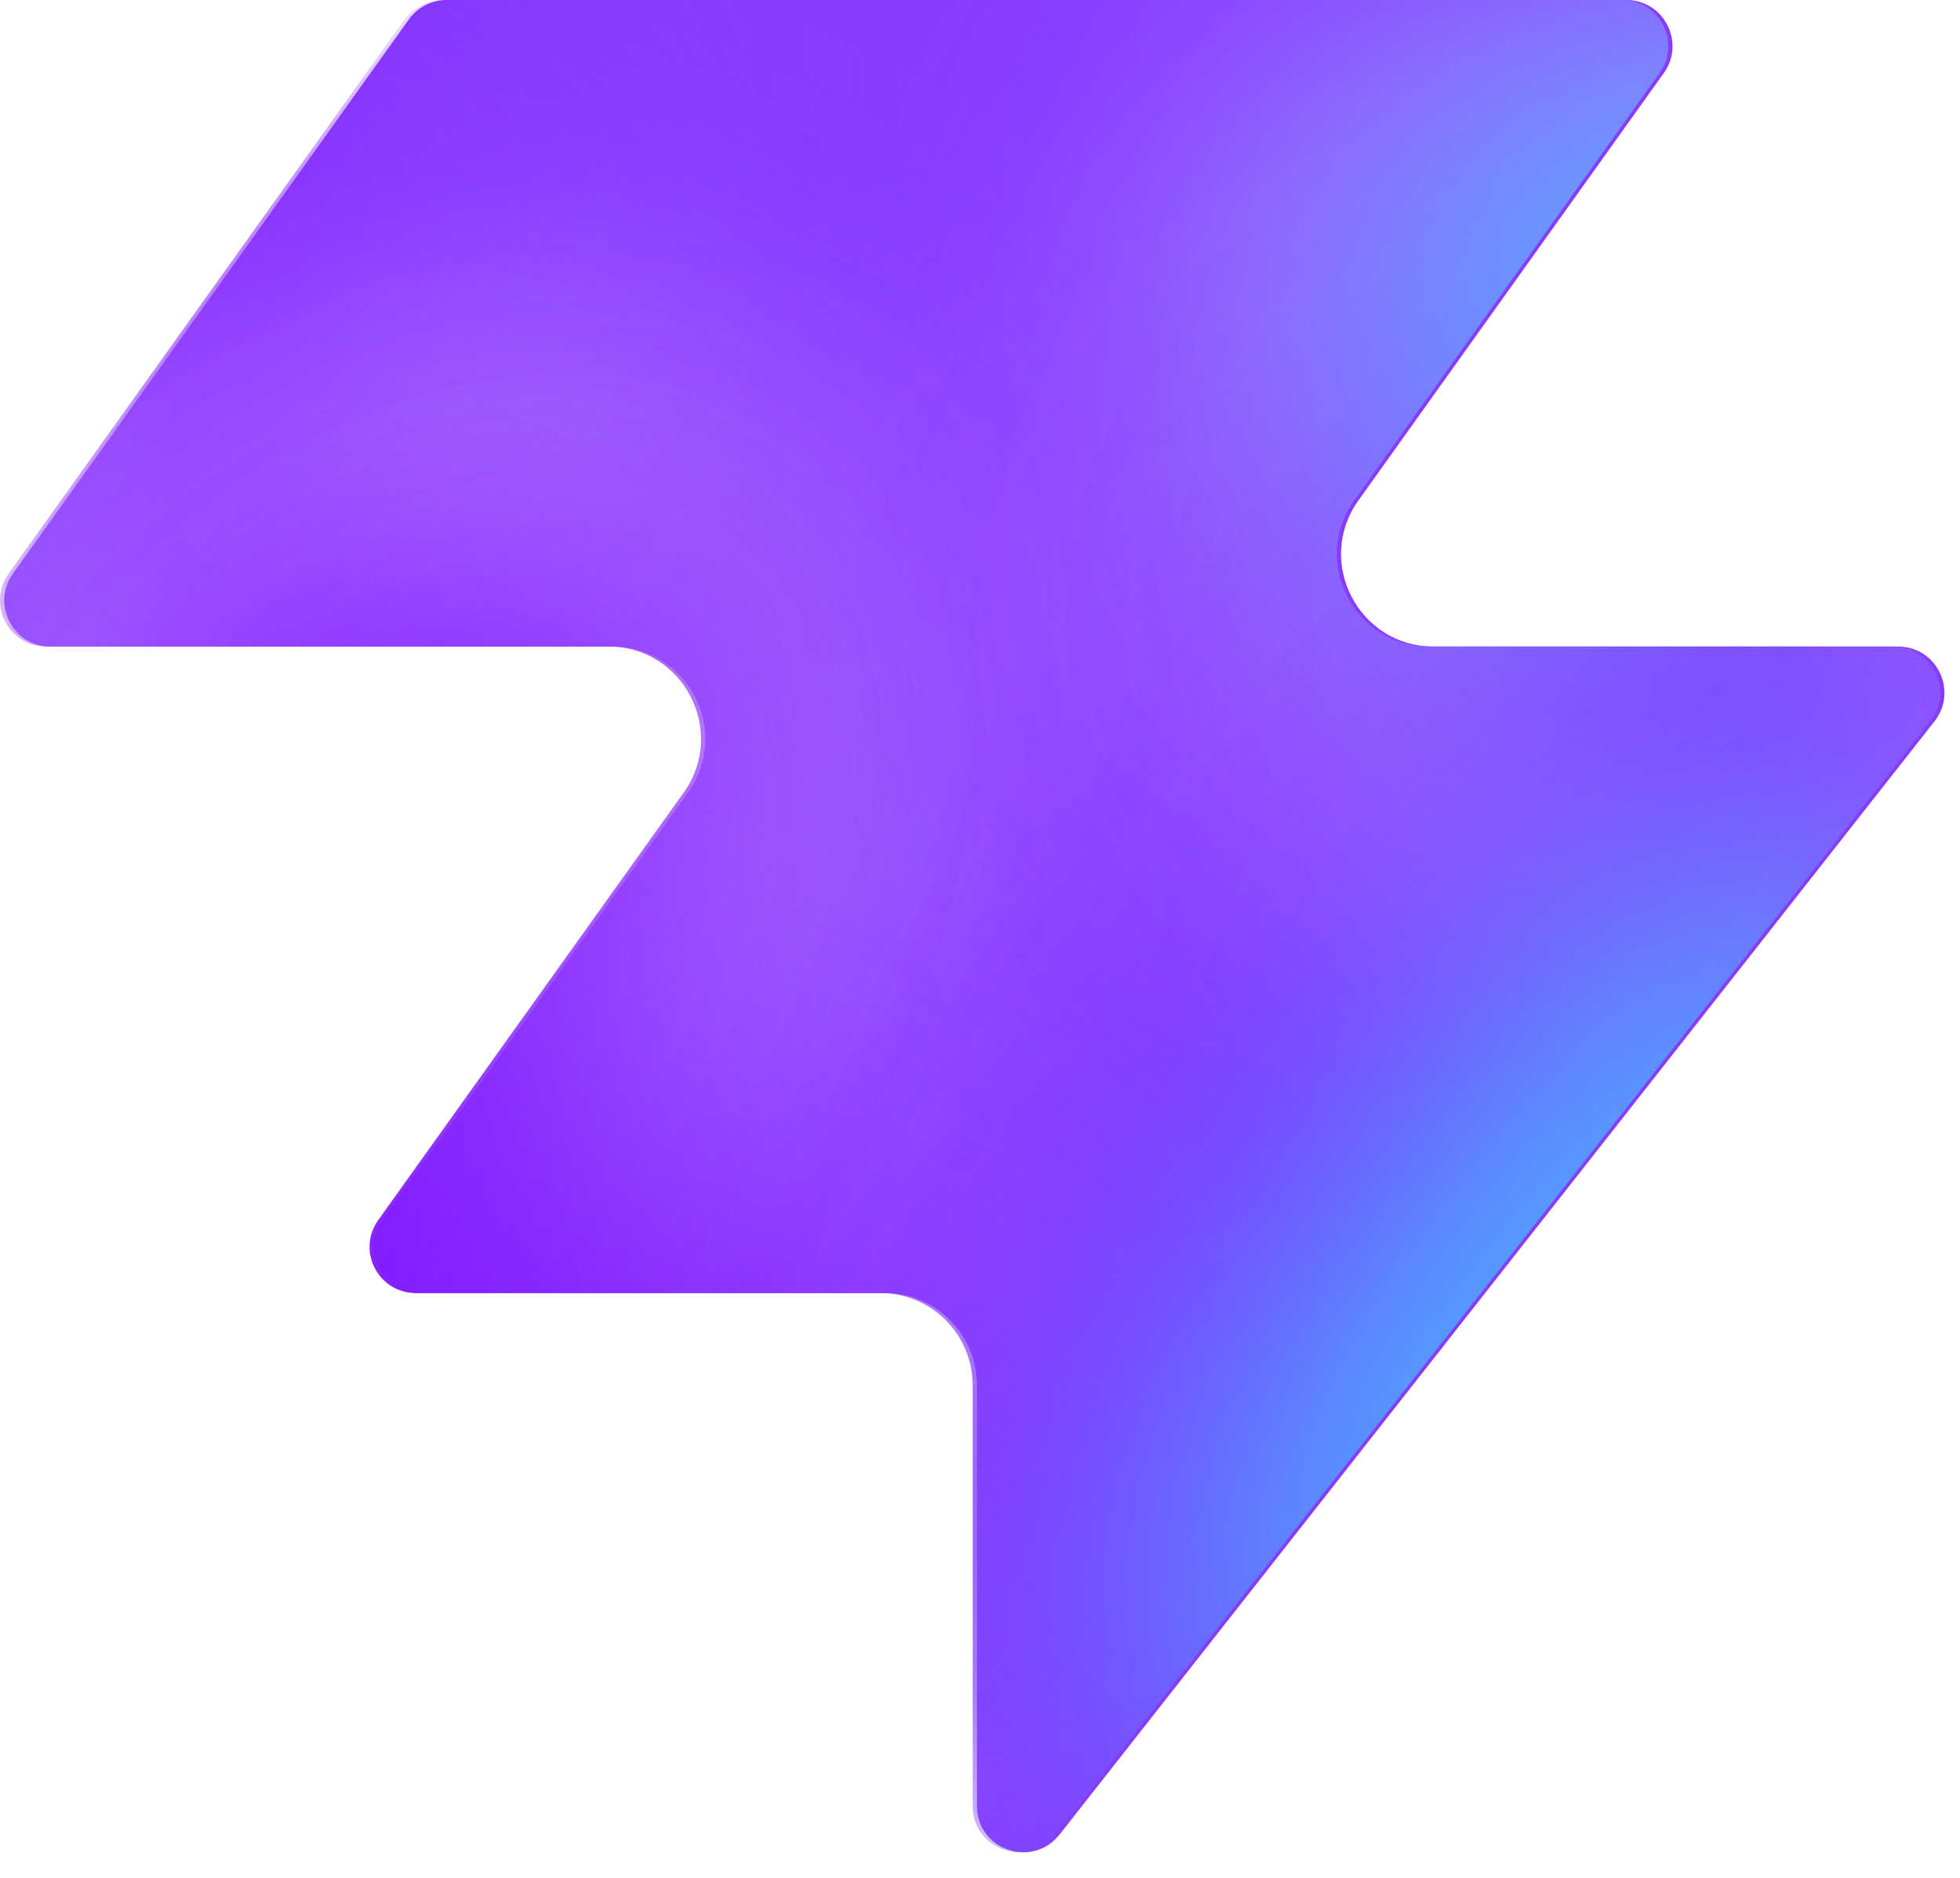
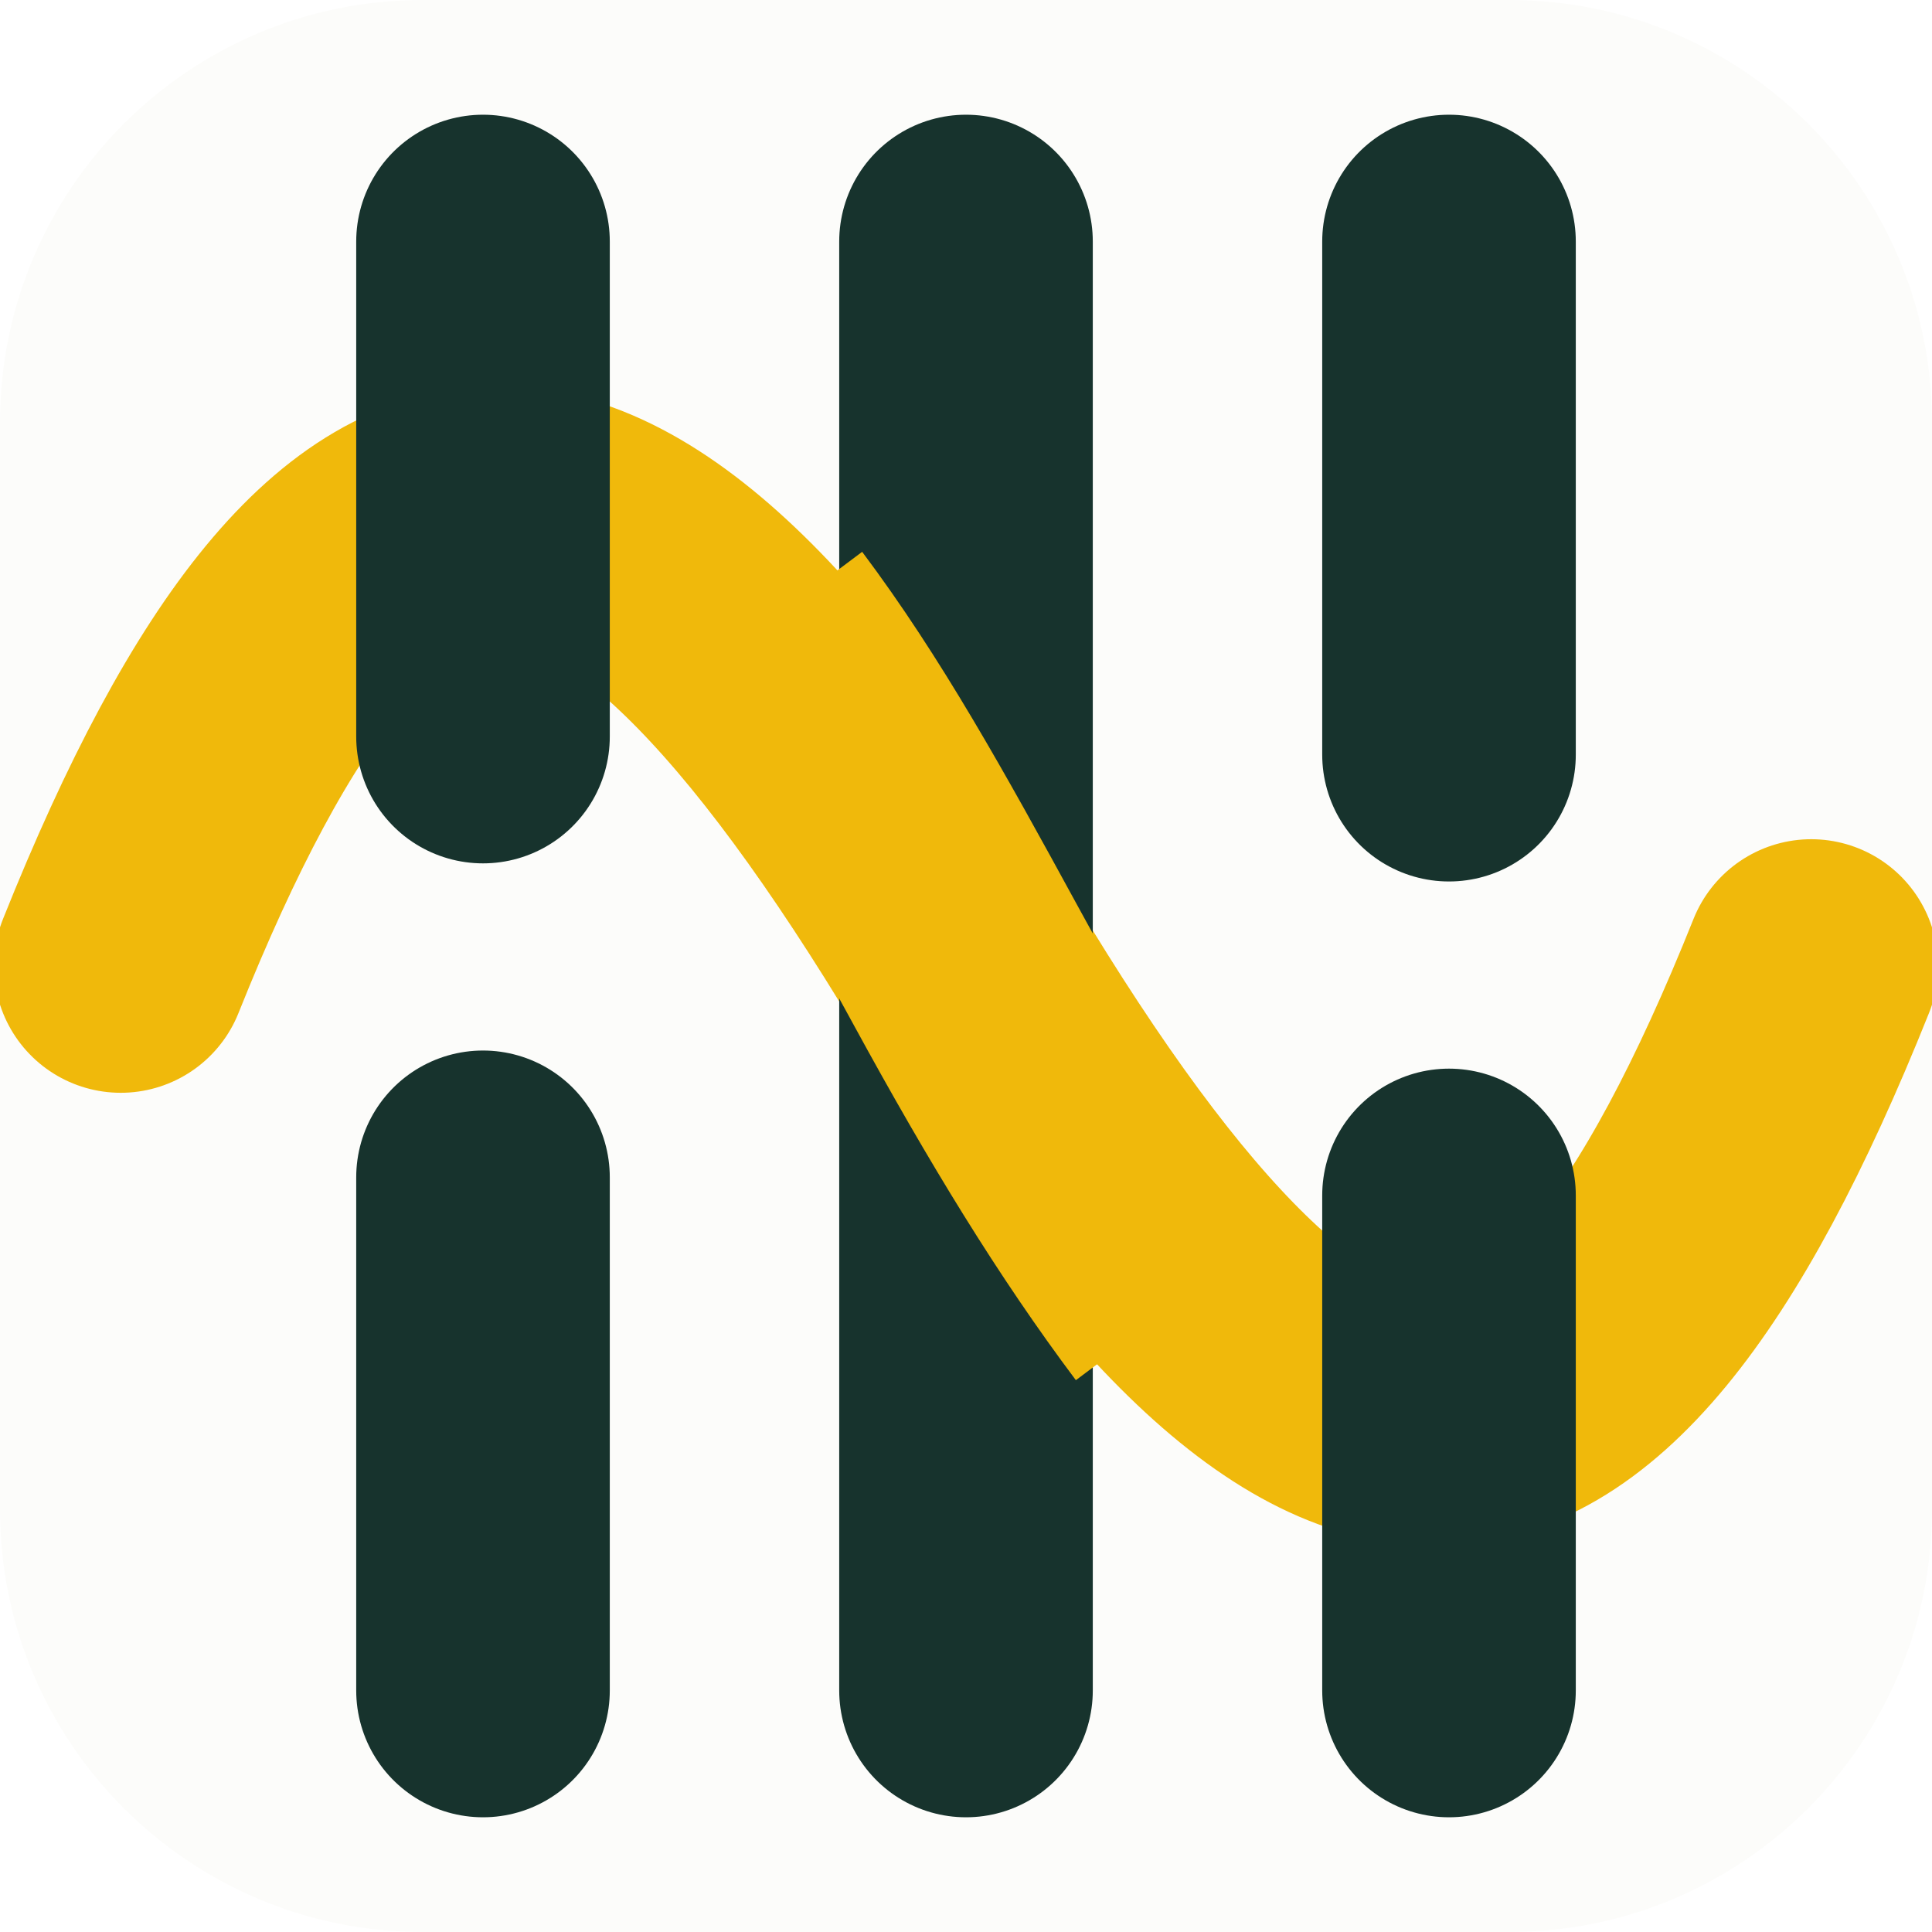
- <svg xmlns="http://www.w3.org/2000/svg" width="48" height="46" fill="none" viewBox="0 0 48 46">
-   <path fill="#863bff" d="M25.946 44.938c-.664.845-2.021.375-2.021-.698V33.937a2.26 2.26 0 0 0-2.262-2.262H10.287c-.92 0-1.456-1.04-.92-1.788l7.48-10.471c1.07-1.497 0-3.578-1.842-3.578H1.237c-.92 0-1.456-1.04-.92-1.788L10.013.474c.214-.297.556-.474.92-.474h28.894c.92 0 1.456 1.04.92 1.788l-7.48 10.471c-1.07 1.498 0 3.579 1.842 3.579h11.377c.943 0 1.473 1.088.89 1.83L25.947 44.94z" style="fill:#863bff;fill:color(display-p3 .525 .23 1);fill-opacity:1" />
-   <mask id="a" width="48" height="46" x="0" y="0" maskUnits="userSpaceOnUse" style="mask-type:alpha">
-     <path fill="#000" d="M25.842 44.938c-.664.844-2.021.375-2.021-.698V33.937a2.26 2.26 0 0 0-2.262-2.262H10.183c-.92 0-1.456-1.04-.92-1.788l7.48-10.471c1.07-1.498 0-3.579-1.842-3.579H1.133c-.92 0-1.456-1.04-.92-1.787L9.91.473c.214-.297.556-.474.92-.474h28.894c.92 0 1.456 1.04.92 1.788l-7.48 10.471c-1.07 1.498 0 3.578 1.842 3.578h11.377c.943 0 1.473 1.088.89 1.832L25.843 44.94z" style="fill:#000;fill-opacity:1" />
-   </mask>
-   <g mask="url(#a)">
-     <g filter="url(#b)">
-       <ellipse cx="5.508" cy="14.704" fill="#ede6ff" rx="5.508" ry="14.704" style="fill:#ede6ff;fill:color(display-p3 .927 .903 1);fill-opacity:1" transform="matrix(.00324 1 1 -.00324 -4.47 31.516)" />
-     </g>
-     <g filter="url(#c)">
-       <ellipse cx="10.399" cy="29.851" fill="#ede6ff" rx="10.399" ry="29.851" style="fill:#ede6ff;fill:color(display-p3 .927 .903 1);fill-opacity:1" transform="matrix(.00324 1 1 -.00324 -39.328 7.883)" />
-     </g>
-     <g filter="url(#d)">
-       <ellipse cx="5.508" cy="30.487" fill="#7e14ff" rx="5.508" ry="30.487" style="fill:#7e14ff;fill:color(display-p3 .492 .077 1);fill-opacity:1" transform="rotate(89.814 -25.913 -14.639)scale(1 -1)" />
-     </g>
-     <g filter="url(#e)">
-       <ellipse cx="5.508" cy="30.599" fill="#7e14ff" rx="5.508" ry="30.599" style="fill:#7e14ff;fill:color(display-p3 .492 .077 1);fill-opacity:1" transform="rotate(89.814 -32.644 -3.334)scale(1 -1)" />
-     </g>
-     <g filter="url(#f)">
-       <ellipse cx="5.508" cy="30.599" fill="#7e14ff" rx="5.508" ry="30.599" style="fill:#7e14ff;fill:color(display-p3 .492 .077 1);fill-opacity:1" transform="matrix(.00324 1 1 -.00324 -34.34 30.47)" />
-     </g>
-     <g filter="url(#g)">
-       <ellipse cx="14.072" cy="22.078" fill="#ede6ff" rx="14.072" ry="22.078" style="fill:#ede6ff;fill:color(display-p3 .927 .903 1);fill-opacity:1" transform="rotate(93.35 24.506 48.493)scale(-1 1)" />
-     </g>
-     <g filter="url(#h)">
-       <ellipse cx="3.47" cy="21.501" fill="#7e14ff" rx="3.47" ry="21.501" style="fill:#7e14ff;fill:color(display-p3 .492 .077 1);fill-opacity:1" transform="rotate(89.009 28.708 47.59)scale(-1 1)" />
-     </g>
-     <g filter="url(#i)">
-       <ellipse cx="3.47" cy="21.501" fill="#7e14ff" rx="3.47" ry="21.501" style="fill:#7e14ff;fill:color(display-p3 .492 .077 1);fill-opacity:1" transform="rotate(89.009 28.708 47.59)scale(-1 1)" />
-     </g>
-     <g filter="url(#j)">
-       <ellipse cx=".387" cy="8.972" fill="#7e14ff" rx="4.407" ry="29.108" style="fill:#7e14ff;fill:color(display-p3 .492 .077 1);fill-opacity:1" transform="rotate(39.51 .387 8.972)" />
-     </g>
-     <g filter="url(#k)">
-       <ellipse cx="47.523" cy="-6.092" fill="#7e14ff" rx="4.407" ry="29.108" style="fill:#7e14ff;fill:color(display-p3 .492 .077 1);fill-opacity:1" transform="rotate(37.892 47.523 -6.092)" />
-     </g>
-     <g filter="url(#l)">
-       <ellipse cx="41.412" cy="6.333" fill="#47bfff" rx="5.971" ry="9.665" style="fill:#47bfff;fill:color(display-p3 .28 .748 1);fill-opacity:1" transform="rotate(37.892 41.412 6.333)" />
-     </g>
-     <g filter="url(#m)">
-       <ellipse cx="-1.879" cy="38.332" fill="#7e14ff" rx="4.407" ry="29.108" style="fill:#7e14ff;fill:color(display-p3 .492 .077 1);fill-opacity:1" transform="rotate(37.892 -1.88 38.332)" />
-     </g>
-     <g filter="url(#n)">
-       <ellipse cx="-1.879" cy="38.332" fill="#7e14ff" rx="4.407" ry="29.108" style="fill:#7e14ff;fill:color(display-p3 .492 .077 1);fill-opacity:1" transform="rotate(37.892 -1.88 38.332)" />
-     </g>
-     <g filter="url(#o)">
-       <ellipse cx="35.651" cy="29.907" fill="#7e14ff" rx="4.407" ry="29.108" style="fill:#7e14ff;fill:color(display-p3 .492 .077 1);fill-opacity:1" transform="rotate(37.892 35.651 29.907)" />
-     </g>
-     <g filter="url(#p)">
-       <ellipse cx="38.418" cy="32.4" fill="#47bfff" rx="5.971" ry="15.297" style="fill:#47bfff;fill:color(display-p3 .28 .748 1);fill-opacity:1" transform="rotate(37.892 38.418 32.4)" />
-     </g>
+ <svg xmlns="http://www.w3.org/2000/svg" viewBox="0 0 32 32">
+   <rect width="32" height="32" rx="7" fill="#fcfcfa" />
+   <path d="M2 16C6 6 10 6 16 16s10 10 14 0" fill="none" stroke="#f0b90b" stroke-width="4.2" stroke-linecap="round" />
+   <g stroke="#17332d" stroke-width="4.2" stroke-linecap="round">
+     <path d="M8 4v8.2M8 19.5V28M16 4v24M24 4v8.5M24 19.8V28" />
  </g>
-   <defs>
-     <filter id="b" width="60.045" height="41.654" x="-19.77" y="16.149" color-interpolation-filters="sRGB" filterUnits="userSpaceOnUse">
-       <feFlood flood-opacity="0" result="BackgroundImageFix" />
-       <feBlend in="SourceGraphic" in2="BackgroundImageFix" result="shape" />
-       <feGaussianBlur result="effect1_foregroundBlur_2002_17158" stdDeviation="7.659" />
-     </filter>
-     <filter id="c" width="90.34" height="51.437" x="-54.613" y="-7.533" color-interpolation-filters="sRGB" filterUnits="userSpaceOnUse">
-       <feFlood flood-opacity="0" result="BackgroundImageFix" />
-       <feBlend in="SourceGraphic" in2="BackgroundImageFix" result="shape" />
-       <feGaussianBlur result="effect1_foregroundBlur_2002_17158" stdDeviation="7.659" />
-     </filter>
-     <filter id="d" width="79.355" height="29.4" x="-49.64" y="2.03" color-interpolation-filters="sRGB" filterUnits="userSpaceOnUse">
-       <feFlood flood-opacity="0" result="BackgroundImageFix" />
-       <feBlend in="SourceGraphic" in2="BackgroundImageFix" result="shape" />
-       <feGaussianBlur result="effect1_foregroundBlur_2002_17158" stdDeviation="4.596" />
-     </filter>
-     <filter id="e" width="79.579" height="29.4" x="-45.045" y="20.029" color-interpolation-filters="sRGB" filterUnits="userSpaceOnUse">
-       <feFlood flood-opacity="0" result="BackgroundImageFix" />
-       <feBlend in="SourceGraphic" in2="BackgroundImageFix" result="shape" />
-       <feGaussianBlur result="effect1_foregroundBlur_2002_17158" stdDeviation="4.596" />
-     </filter>
-     <filter id="f" width="79.579" height="29.4" x="-43.513" y="21.178" color-interpolation-filters="sRGB" filterUnits="userSpaceOnUse">
-       <feFlood flood-opacity="0" result="BackgroundImageFix" />
-       <feBlend in="SourceGraphic" in2="BackgroundImageFix" result="shape" />
-       <feGaussianBlur result="effect1_foregroundBlur_2002_17158" stdDeviation="4.596" />
-     </filter>
-     <filter id="g" width="74.749" height="58.852" x="15.756" y="-17.901" color-interpolation-filters="sRGB" filterUnits="userSpaceOnUse">
-       <feFlood flood-opacity="0" result="BackgroundImageFix" />
-       <feBlend in="SourceGraphic" in2="BackgroundImageFix" result="shape" />
-       <feGaussianBlur result="effect1_foregroundBlur_2002_17158" stdDeviation="7.659" />
-     </filter>
-     <filter id="h" width="61.377" height="25.362" x="23.548" y="2.284" color-interpolation-filters="sRGB" filterUnits="userSpaceOnUse">
-       <feFlood flood-opacity="0" result="BackgroundImageFix" />
-       <feBlend in="SourceGraphic" in2="BackgroundImageFix" result="shape" />
-       <feGaussianBlur result="effect1_foregroundBlur_2002_17158" stdDeviation="4.596" />
-     </filter>
-     <filter id="i" width="61.377" height="25.362" x="23.548" y="2.284" color-interpolation-filters="sRGB" filterUnits="userSpaceOnUse">
-       <feFlood flood-opacity="0" result="BackgroundImageFix" />
-       <feBlend in="SourceGraphic" in2="BackgroundImageFix" result="shape" />
-       <feGaussianBlur result="effect1_foregroundBlur_2002_17158" stdDeviation="4.596" />
-     </filter>
-     <filter id="j" width="56.045" height="63.649" x="-27.636" y="-22.853" color-interpolation-filters="sRGB" filterUnits="userSpaceOnUse">
-       <feFlood flood-opacity="0" result="BackgroundImageFix" />
-       <feBlend in="SourceGraphic" in2="BackgroundImageFix" result="shape" />
-       <feGaussianBlur result="effect1_foregroundBlur_2002_17158" stdDeviation="4.596" />
-     </filter>
-     <filter id="k" width="54.814" height="64.646" x="20.116" y="-38.415" color-interpolation-filters="sRGB" filterUnits="userSpaceOnUse">
-       <feFlood flood-opacity="0" result="BackgroundImageFix" />
-       <feBlend in="SourceGraphic" in2="BackgroundImageFix" result="shape" />
-       <feGaussianBlur result="effect1_foregroundBlur_2002_17158" stdDeviation="4.596" />
-     </filter>
-     <filter id="l" width="33.541" height="35.313" x="24.641" y="-11.323" color-interpolation-filters="sRGB" filterUnits="userSpaceOnUse">
-       <feFlood flood-opacity="0" result="BackgroundImageFix" />
-       <feBlend in="SourceGraphic" in2="BackgroundImageFix" result="shape" />
-       <feGaussianBlur result="effect1_foregroundBlur_2002_17158" stdDeviation="4.596" />
-     </filter>
-     <filter id="m" width="54.814" height="64.646" x="-29.286" y="6.009" color-interpolation-filters="sRGB" filterUnits="userSpaceOnUse">
-       <feFlood flood-opacity="0" result="BackgroundImageFix" />
-       <feBlend in="SourceGraphic" in2="BackgroundImageFix" result="shape" />
-       <feGaussianBlur result="effect1_foregroundBlur_2002_17158" stdDeviation="4.596" />
-     </filter>
-     <filter id="n" width="54.814" height="64.646" x="-29.286" y="6.009" color-interpolation-filters="sRGB" filterUnits="userSpaceOnUse">
-       <feFlood flood-opacity="0" result="BackgroundImageFix" />
-       <feBlend in="SourceGraphic" in2="BackgroundImageFix" result="shape" />
-       <feGaussianBlur result="effect1_foregroundBlur_2002_17158" stdDeviation="4.596" />
-     </filter>
-     <filter id="o" width="54.814" height="64.646" x="8.244" y="-2.416" color-interpolation-filters="sRGB" filterUnits="userSpaceOnUse">
-       <feFlood flood-opacity="0" result="BackgroundImageFix" />
-       <feBlend in="SourceGraphic" in2="BackgroundImageFix" result="shape" />
-       <feGaussianBlur result="effect1_foregroundBlur_2002_17158" stdDeviation="4.596" />
-     </filter>
-     <filter id="p" width="39.409" height="43.623" x="18.713" y="10.588" color-interpolation-filters="sRGB" filterUnits="userSpaceOnUse">
-       <feFlood flood-opacity="0" result="BackgroundImageFix" />
-       <feBlend in="SourceGraphic" in2="BackgroundImageFix" result="shape" />
-       <feGaussianBlur result="effect1_foregroundBlur_2002_17158" stdDeviation="4.596" />
-     </filter>
-   </defs>
+   <path d="M12.6 10.4c1.2 1.6 2.2 3.4 3.4 5.6s2.3 4 3.5 5.6" fill="none" stroke="#f0b90b" stroke-width="4.2" />
</svg>
